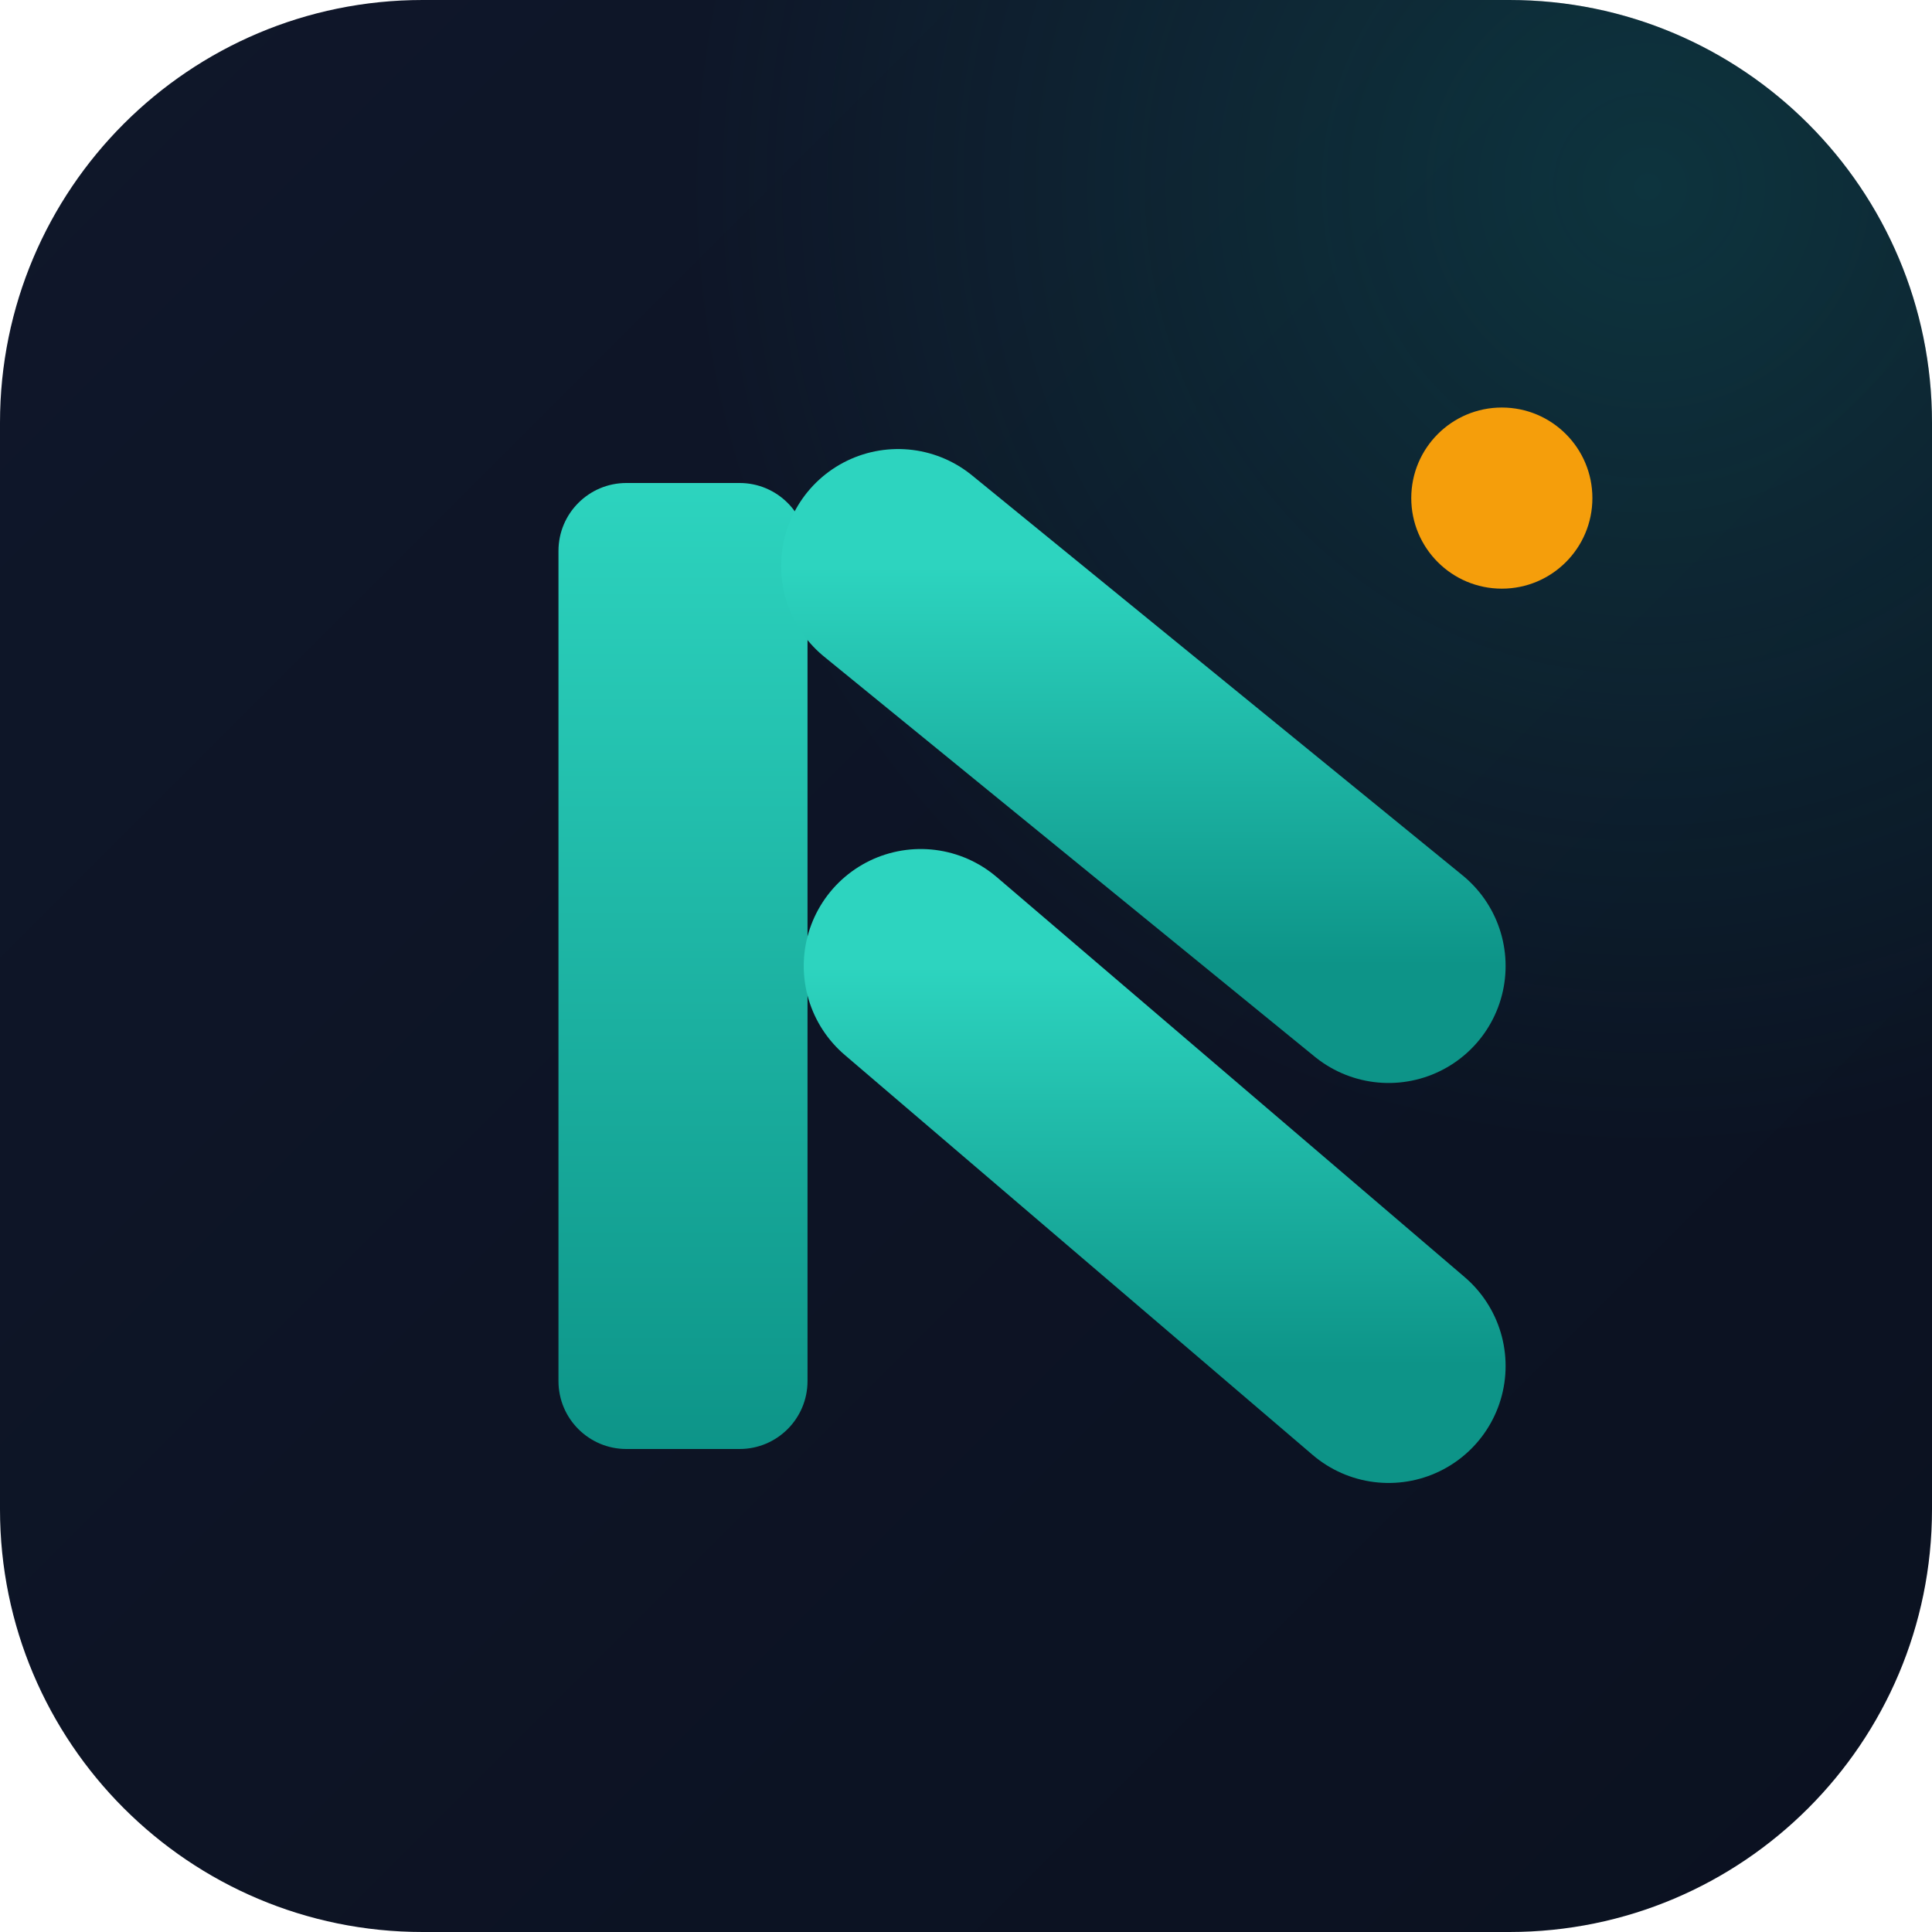
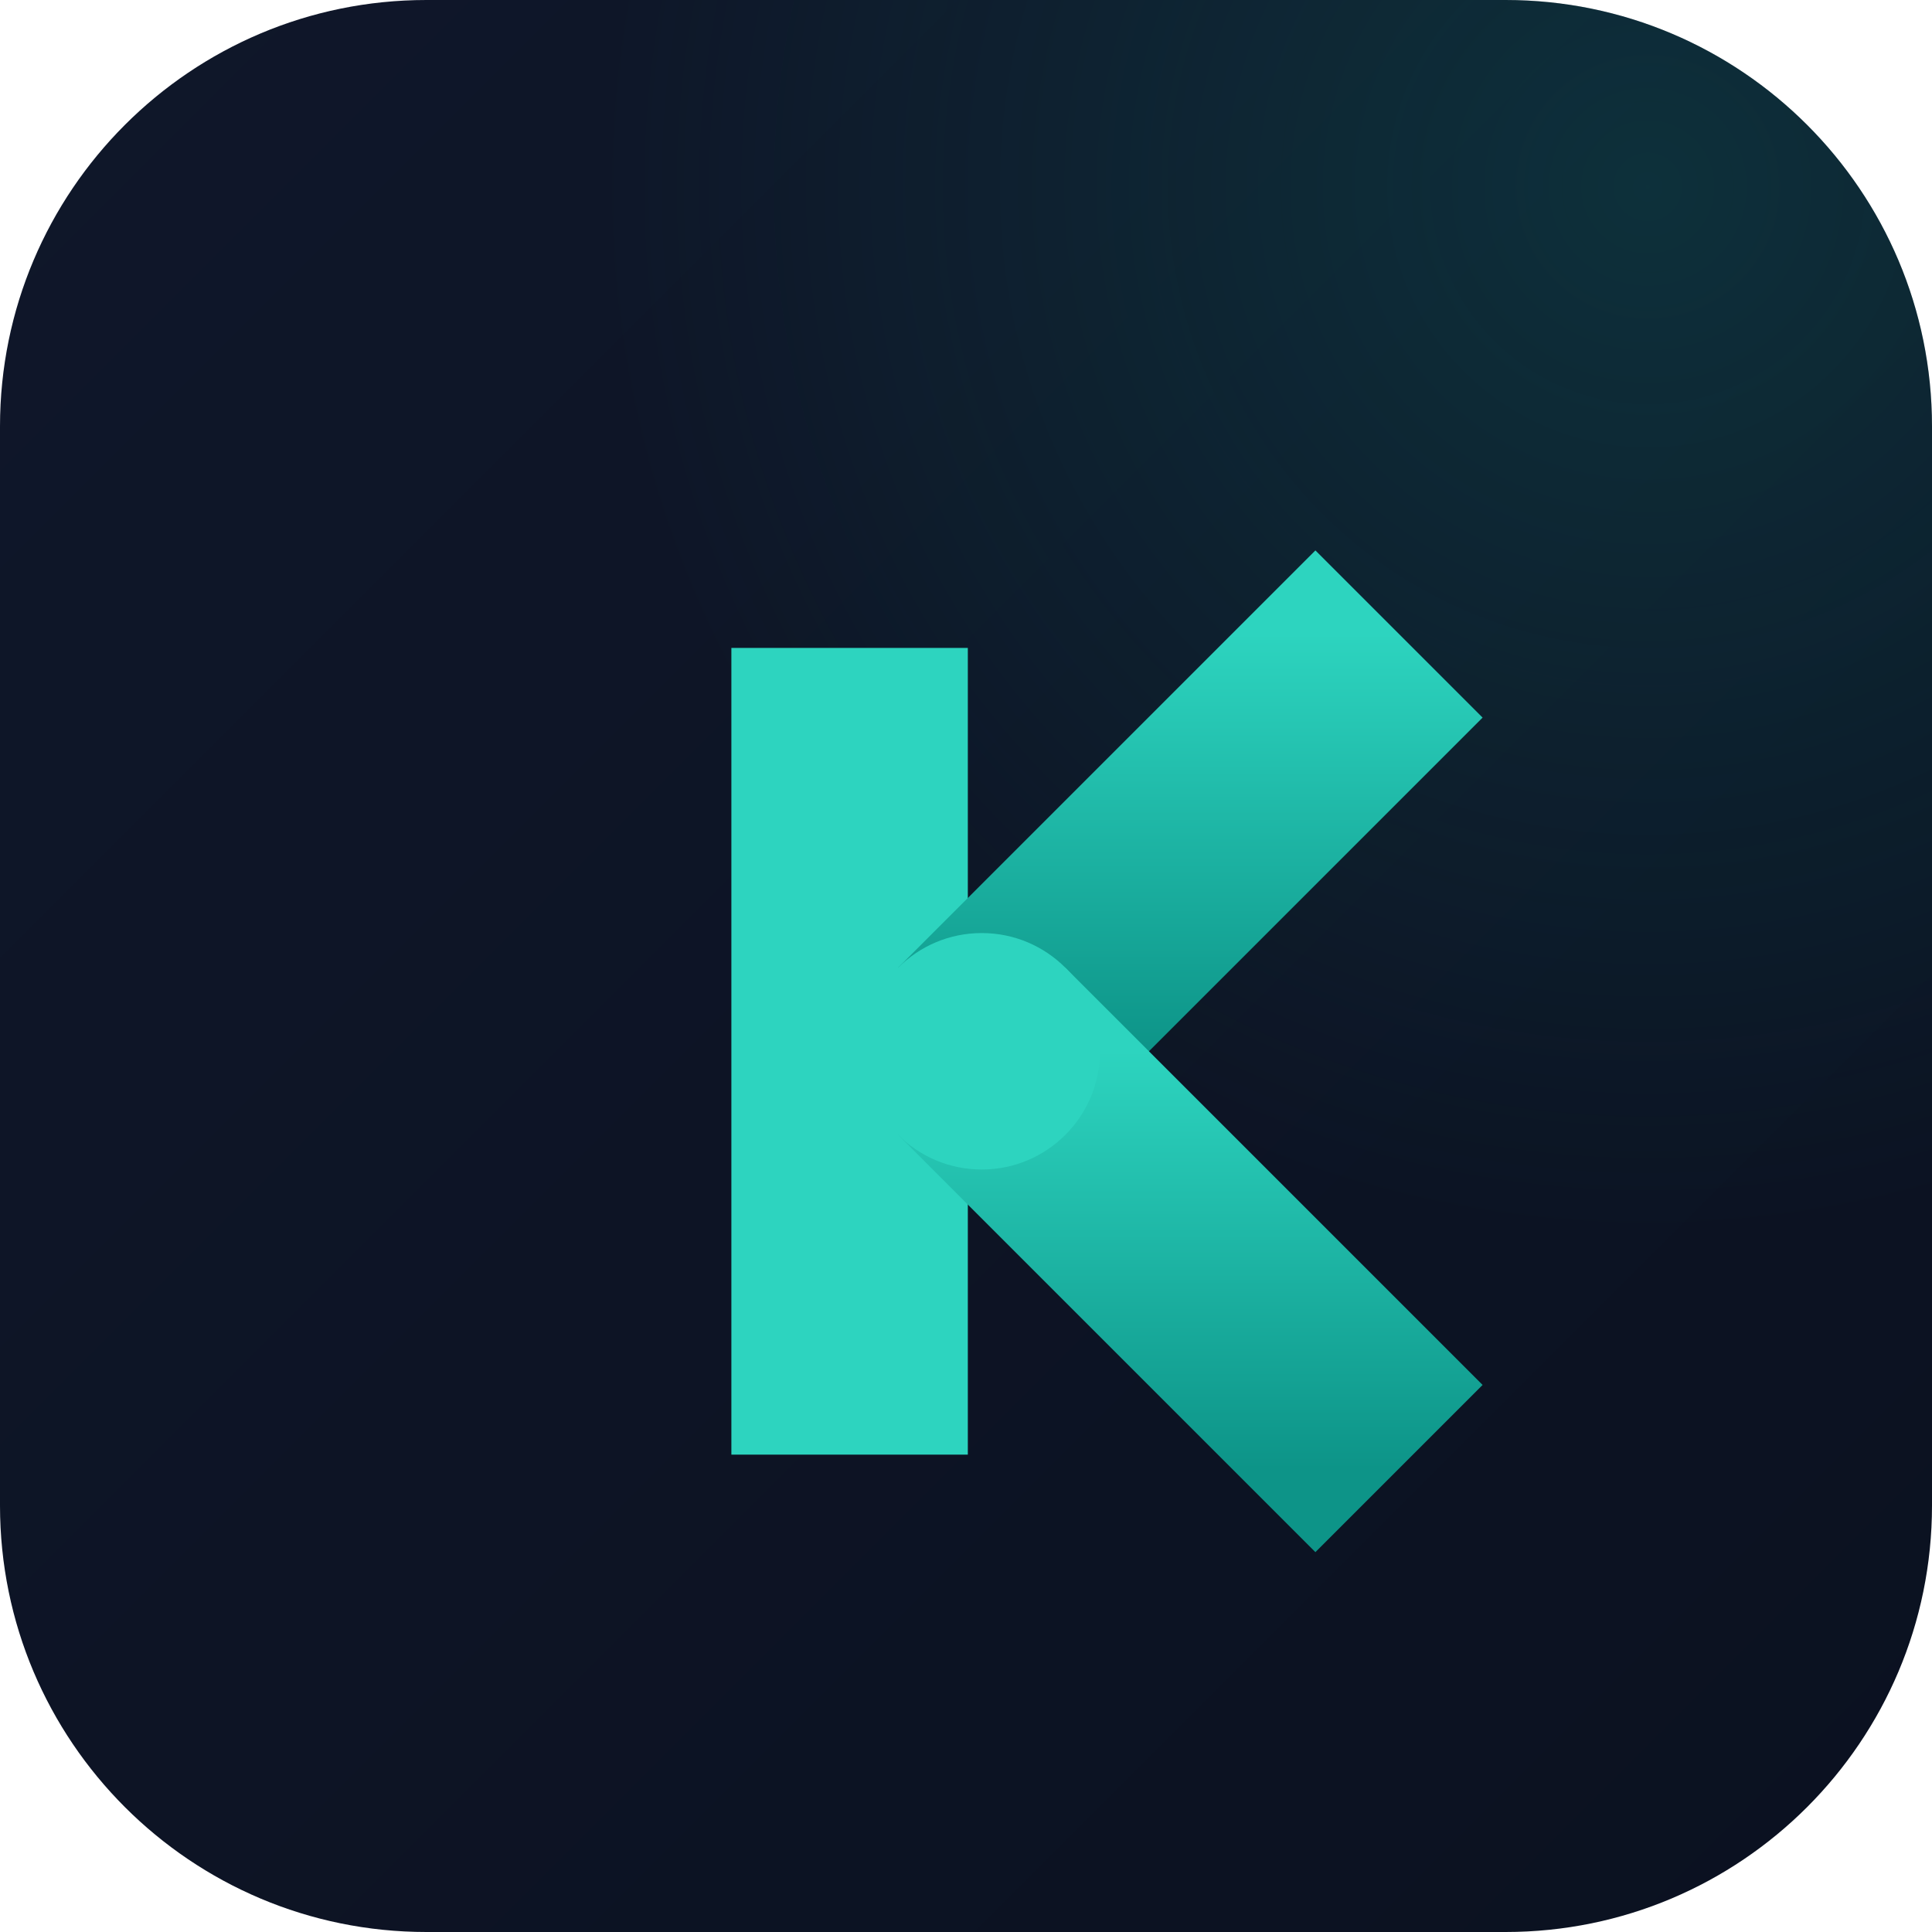
<svg xmlns="http://www.w3.org/2000/svg" viewBox="0 0 512 512">
  <defs>
    <linearGradient id="bg" x1="0" y1="0" x2="1" y2="1">
      <stop offset="0" stop-color="#0f172a" />
      <stop offset="1" stop-color="#0b1120" />
    </linearGradient>
    <linearGradient id="teal" x1="0" y1="0" x2="0" y2="1">
      <stop offset="0" stop-color="#2DD4BF" />
      <stop offset="1" stop-color="#0d9488" />
    </linearGradient>
    <radialGradient id="glow" cx="0.85" cy="0.1" r="0.9">
-       <stop offset="0" stop-color="#0d9488" stop-opacity="0.25" />
-       <stop offset="0.55" stop-color="#0d9488" stop-opacity="0" />
+       <stop offset="0" stop-color="#0d9488" stop-opacity="0.22" />
+       <stop offset="0.6" stop-color="#0d9488" stop-opacity="0" />
    </radialGradient>
  </defs>
-   <rect width="512" height="512" rx="112" fill="url(#bg)" />
-   <rect width="512" height="512" rx="112" fill="url(#glow)" />
-   <rect x="148" y="128" width="66" height="256" rx="18" fill="url(#teal)" />
-   <line x1="238" y1="150" x2="368" y2="256" stroke="url(#teal)" stroke-width="62" stroke-linecap="round" />
-   <line x1="244" y1="256" x2="368" y2="362" stroke="url(#teal)" stroke-width="62" stroke-linecap="round" />
-   <circle cx="398" cy="132" r="24" fill="#f59e0b" />
+   <rect width="512" height="512" rx="113" fill="url(#bg)" />
+   <rect width="512" height="512" rx="113" fill="url(#glow)" />
+   <g transform="translate(94.3 94.3) scale(3.686)">
+     <rect x="27" y="21" width="17" height="58" fill="#2DD4BF" />
+     <g stroke="url(#teal)" stroke-width="17" fill="none">
+       <line x1="45" y1="50" x2="75" y2="20" />
+       <line x1="45" y1="50" x2="75" y2="80" />
+     </g>
+     <circle cx="45" cy="50" r="8.5" fill="#2DD4BF" />
+   </g>
</svg>
